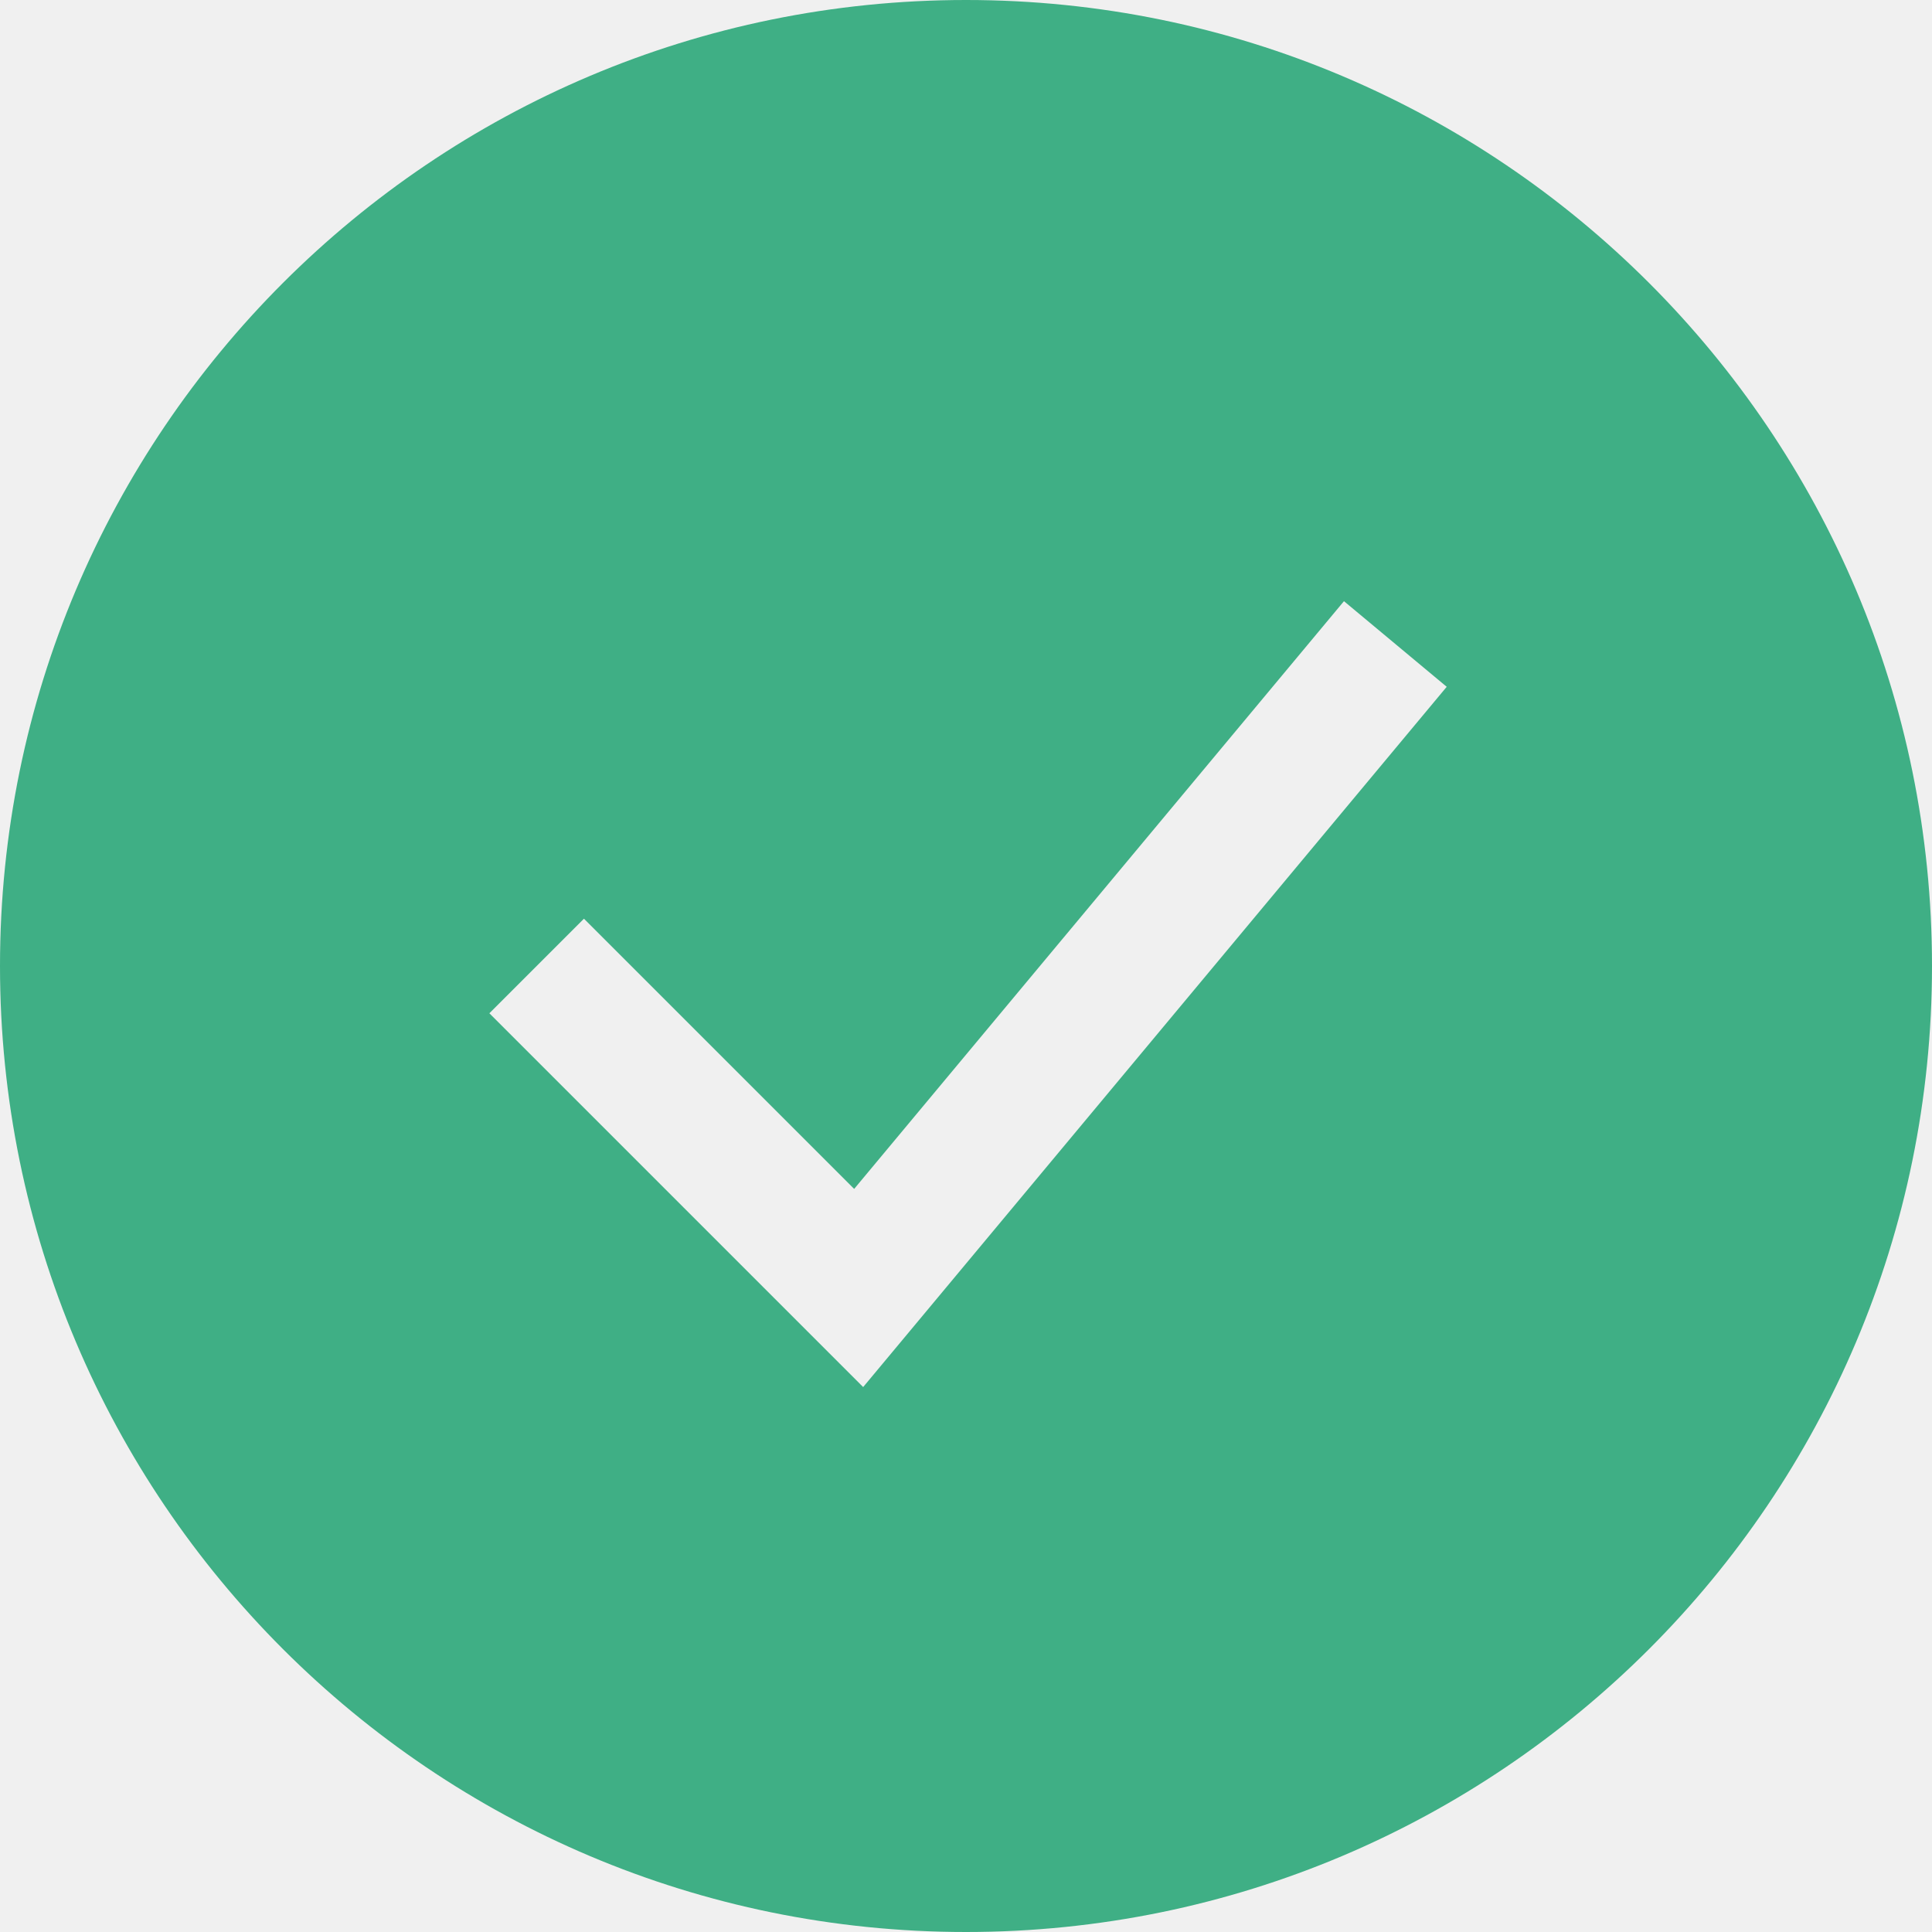
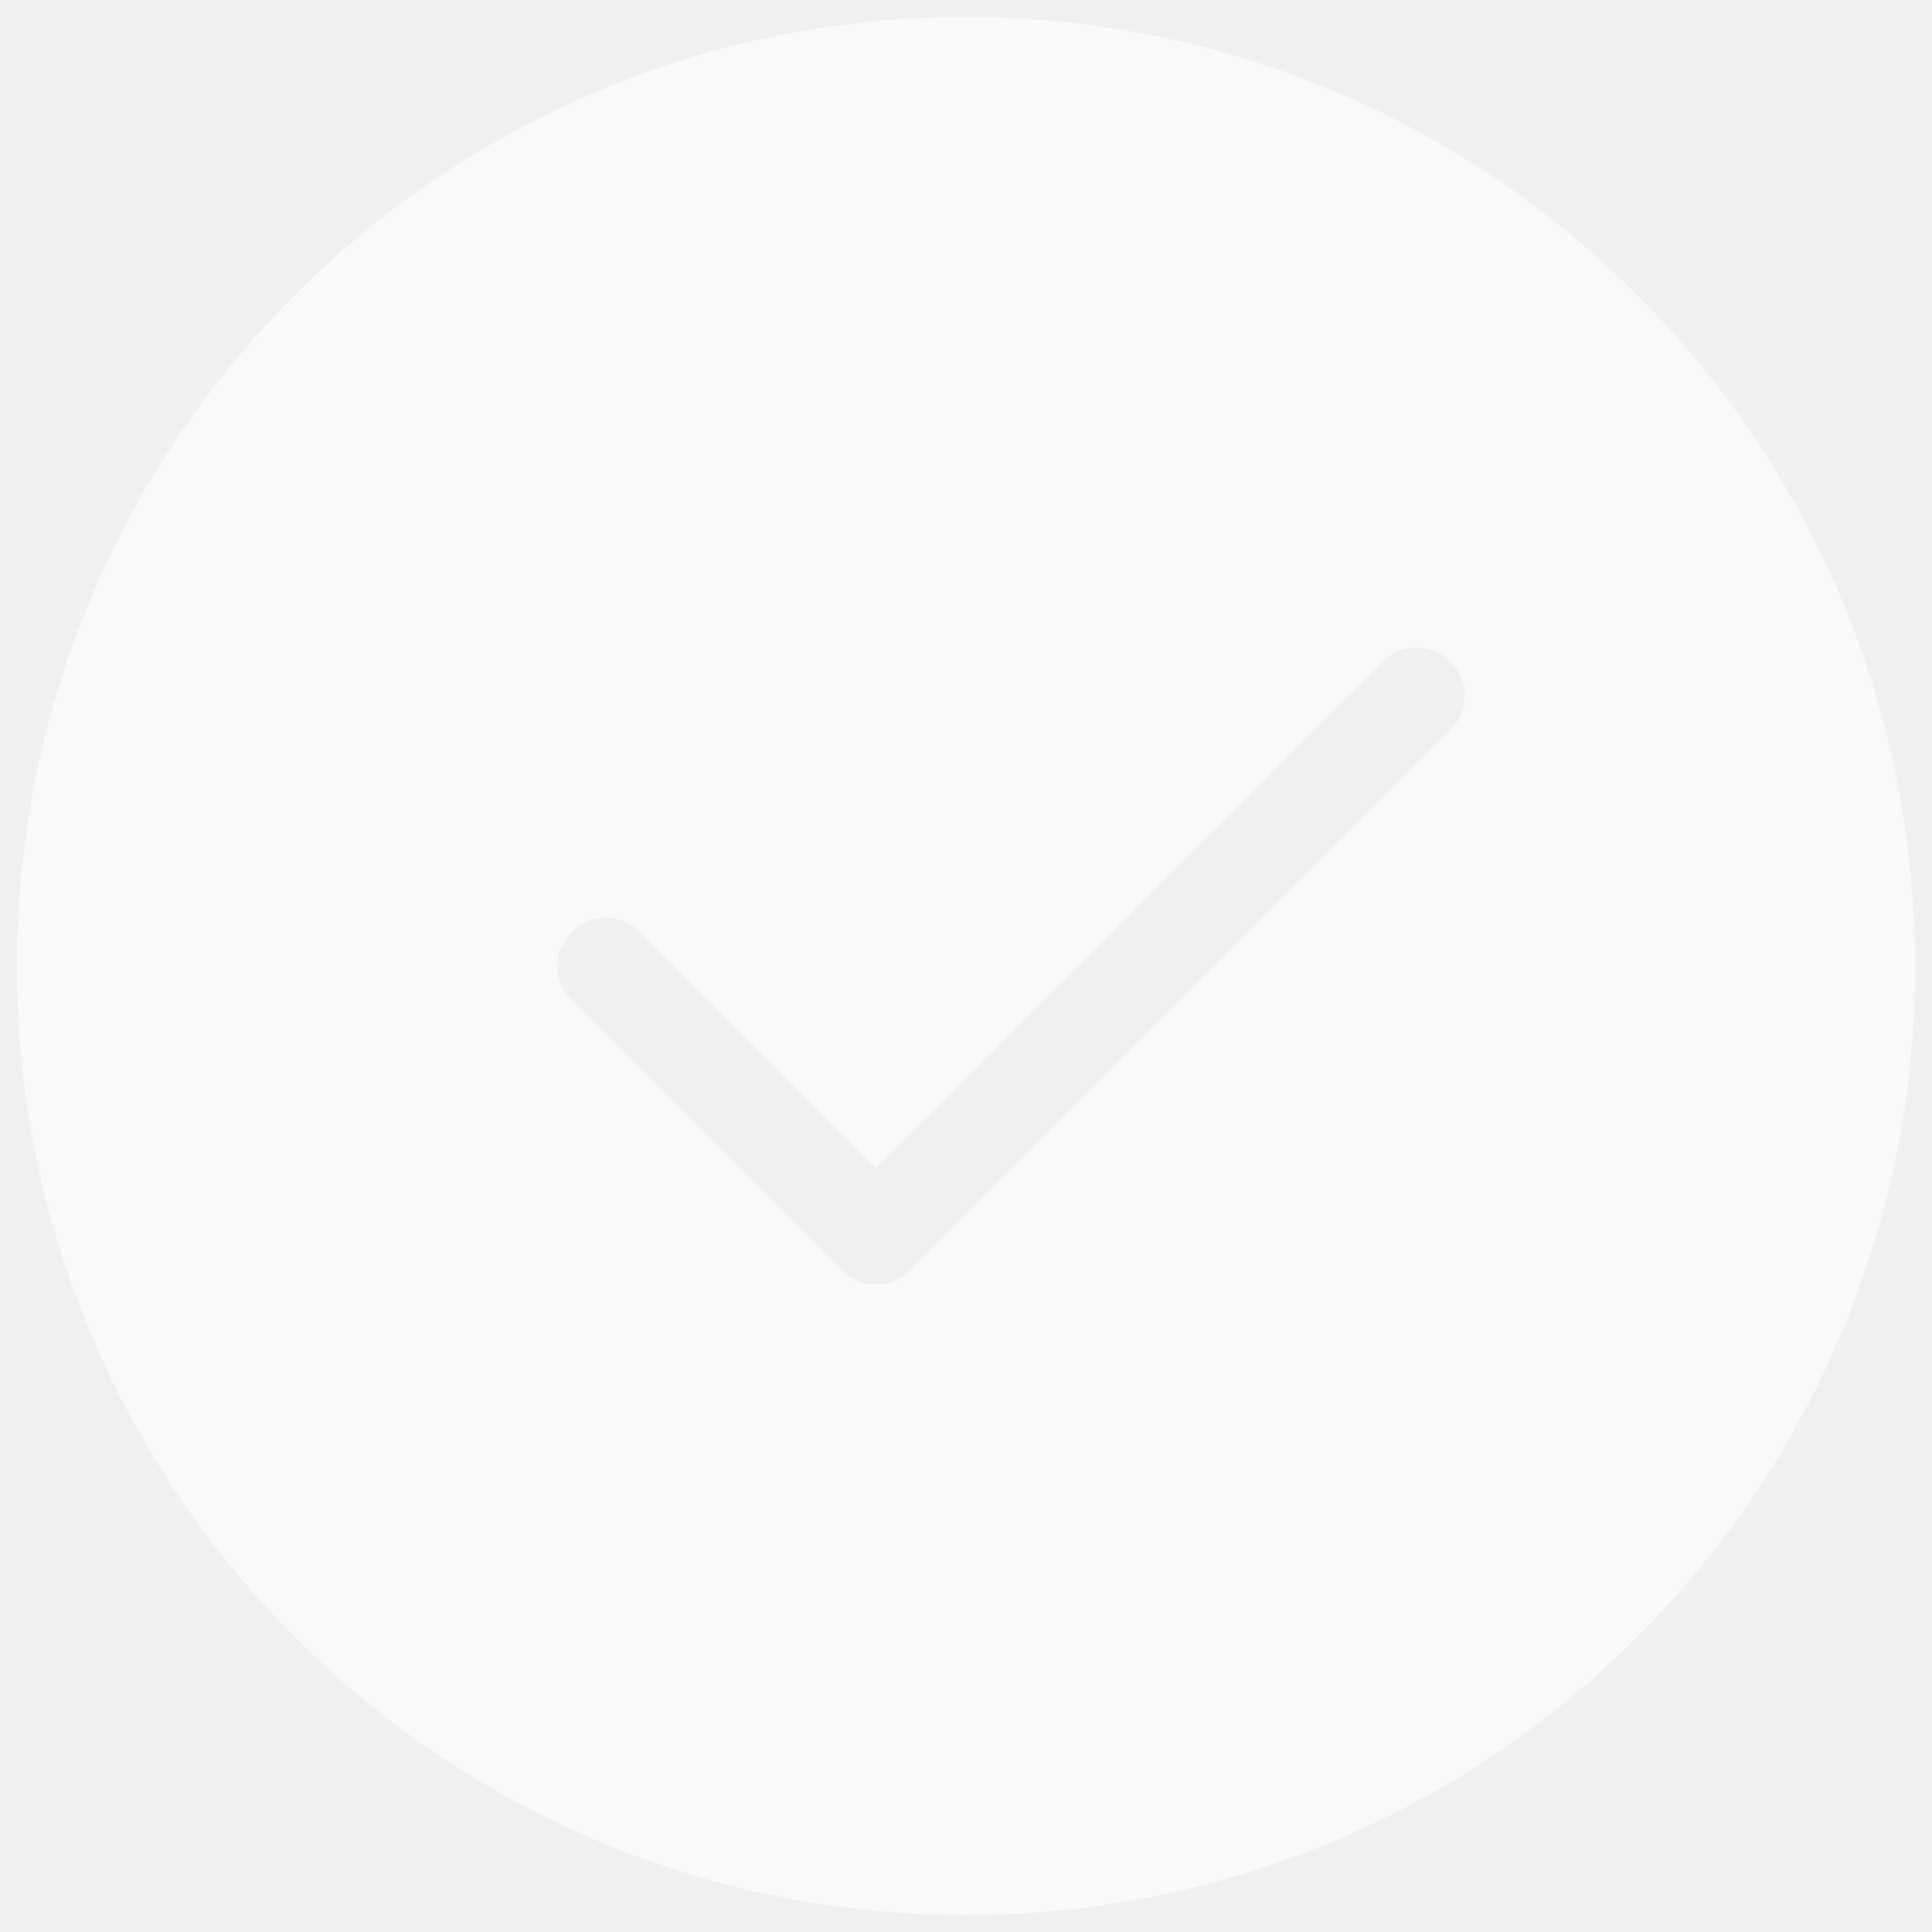
- <svg xmlns="http://www.w3.org/2000/svg" width="130" height="130" viewBox="0 0 130 130" fill="none">
-   <path fill-rule="evenodd" clip-rule="evenodd" d="M65 130C100.899 130 130 100.899 130 65C130 29.102 100.899 0 65 0C29.102 0 0 29.102 0 65C0 100.899 29.102 130 65 130ZM61.235 89.547L97.346 46.213L90.432 40.452L57.475 79.999L39.293 61.817L32.929 68.181L54.596 89.848L58.08 93.332L61.235 89.547Z" fill="#3FAF85" fill-opacity="0.996" />
+ <svg xmlns="http://www.w3.org/2000/svg" width="160" height="160" viewBox="0 0 160 160" fill="none">
+   <g id="Frame">
+     <g id="Mask group">
+       <mask id="mask0_7731_15619" style="mask-type:luminance" maskUnits="userSpaceOnUse" x="1" y="1" width="158" height="158">
+         <g id="Group">
+           <g id="Group_2">
+             <path id="Vector" d="M80 154.592C89.798 154.604 99.501 152.681 108.552 148.931C117.604 145.182 125.825 139.681 132.744 132.744C139.681 125.825 145.182 117.604 148.931 108.552C152.681 99.501 154.604 89.798 154.592 80C154.604 70.203 152.681 60.5 148.931 51.448C145.182 42.397 139.681 34.175 132.744 27.256C125.825 20.32 117.604 14.819 108.552 11.069C99.501 7.32 89.798 5.396 80 5.408C70.203 5.396 60.5 7.32 51.448 11.069C42.397 14.819 34.175 20.32 27.256 27.256C20.32 34.175 14.819 42.397 11.069 51.448C7.32 60.5 5.396 70.203 5.408 80C5.396 89.798 7.32 99.501 11.069 108.552C14.819 117.604 20.32 125.825 27.256 132.744C34.175 139.681 42.397 145.182 51.448 148.931C60.5 152.681 70.203 154.604 80 154.592Z" fill="white" stroke="white" stroke-width="8" stroke-linejoin="round" />
+             <path id="Vector_2" d="M50.163 80.001L72.541 102.378L117.296 57.623" stroke="black" stroke-width="8" stroke-linecap="round" stroke-linejoin="round" />
+           </g>
+         </g>
+       </mask>
+       <g mask="url(#mask0_7731_15619)">
+         <path id="Vector_3" d="M-9.51 -9.51H169.511V169.511H-9.51V-9.51Z" fill="#F9F9FC" />
+       </g>
+     </g>
+   </g>
</svg>
